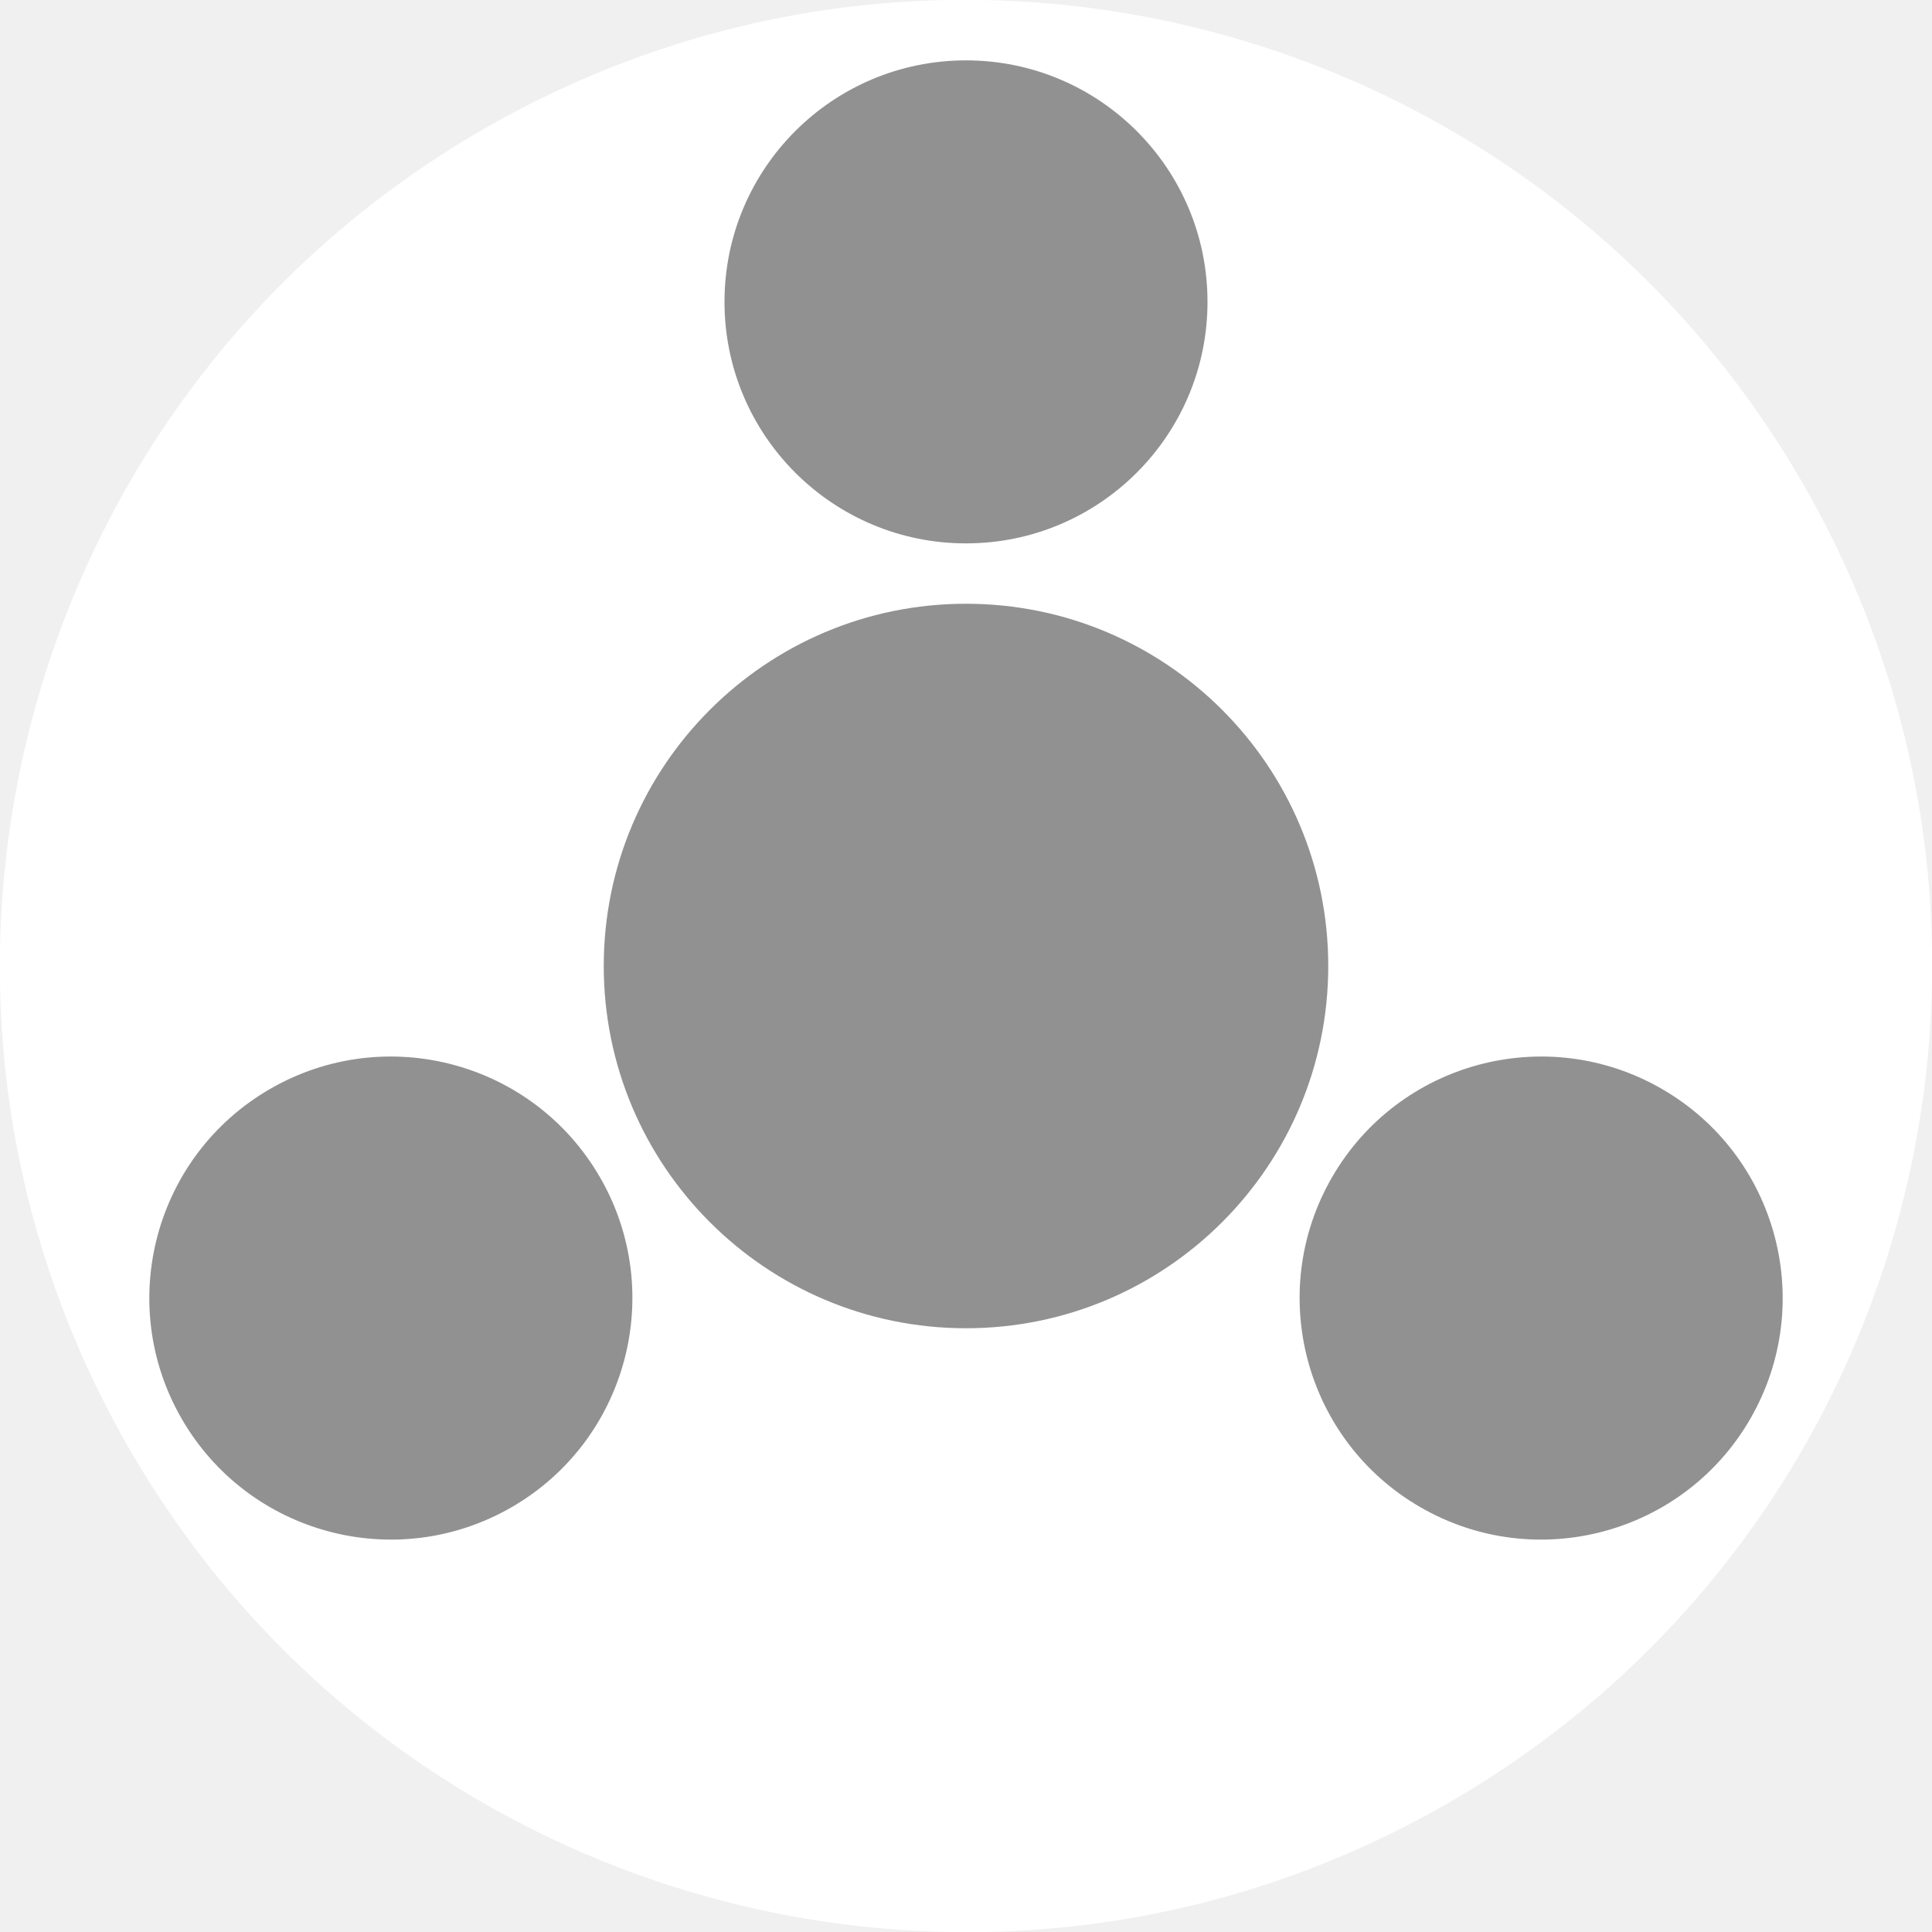
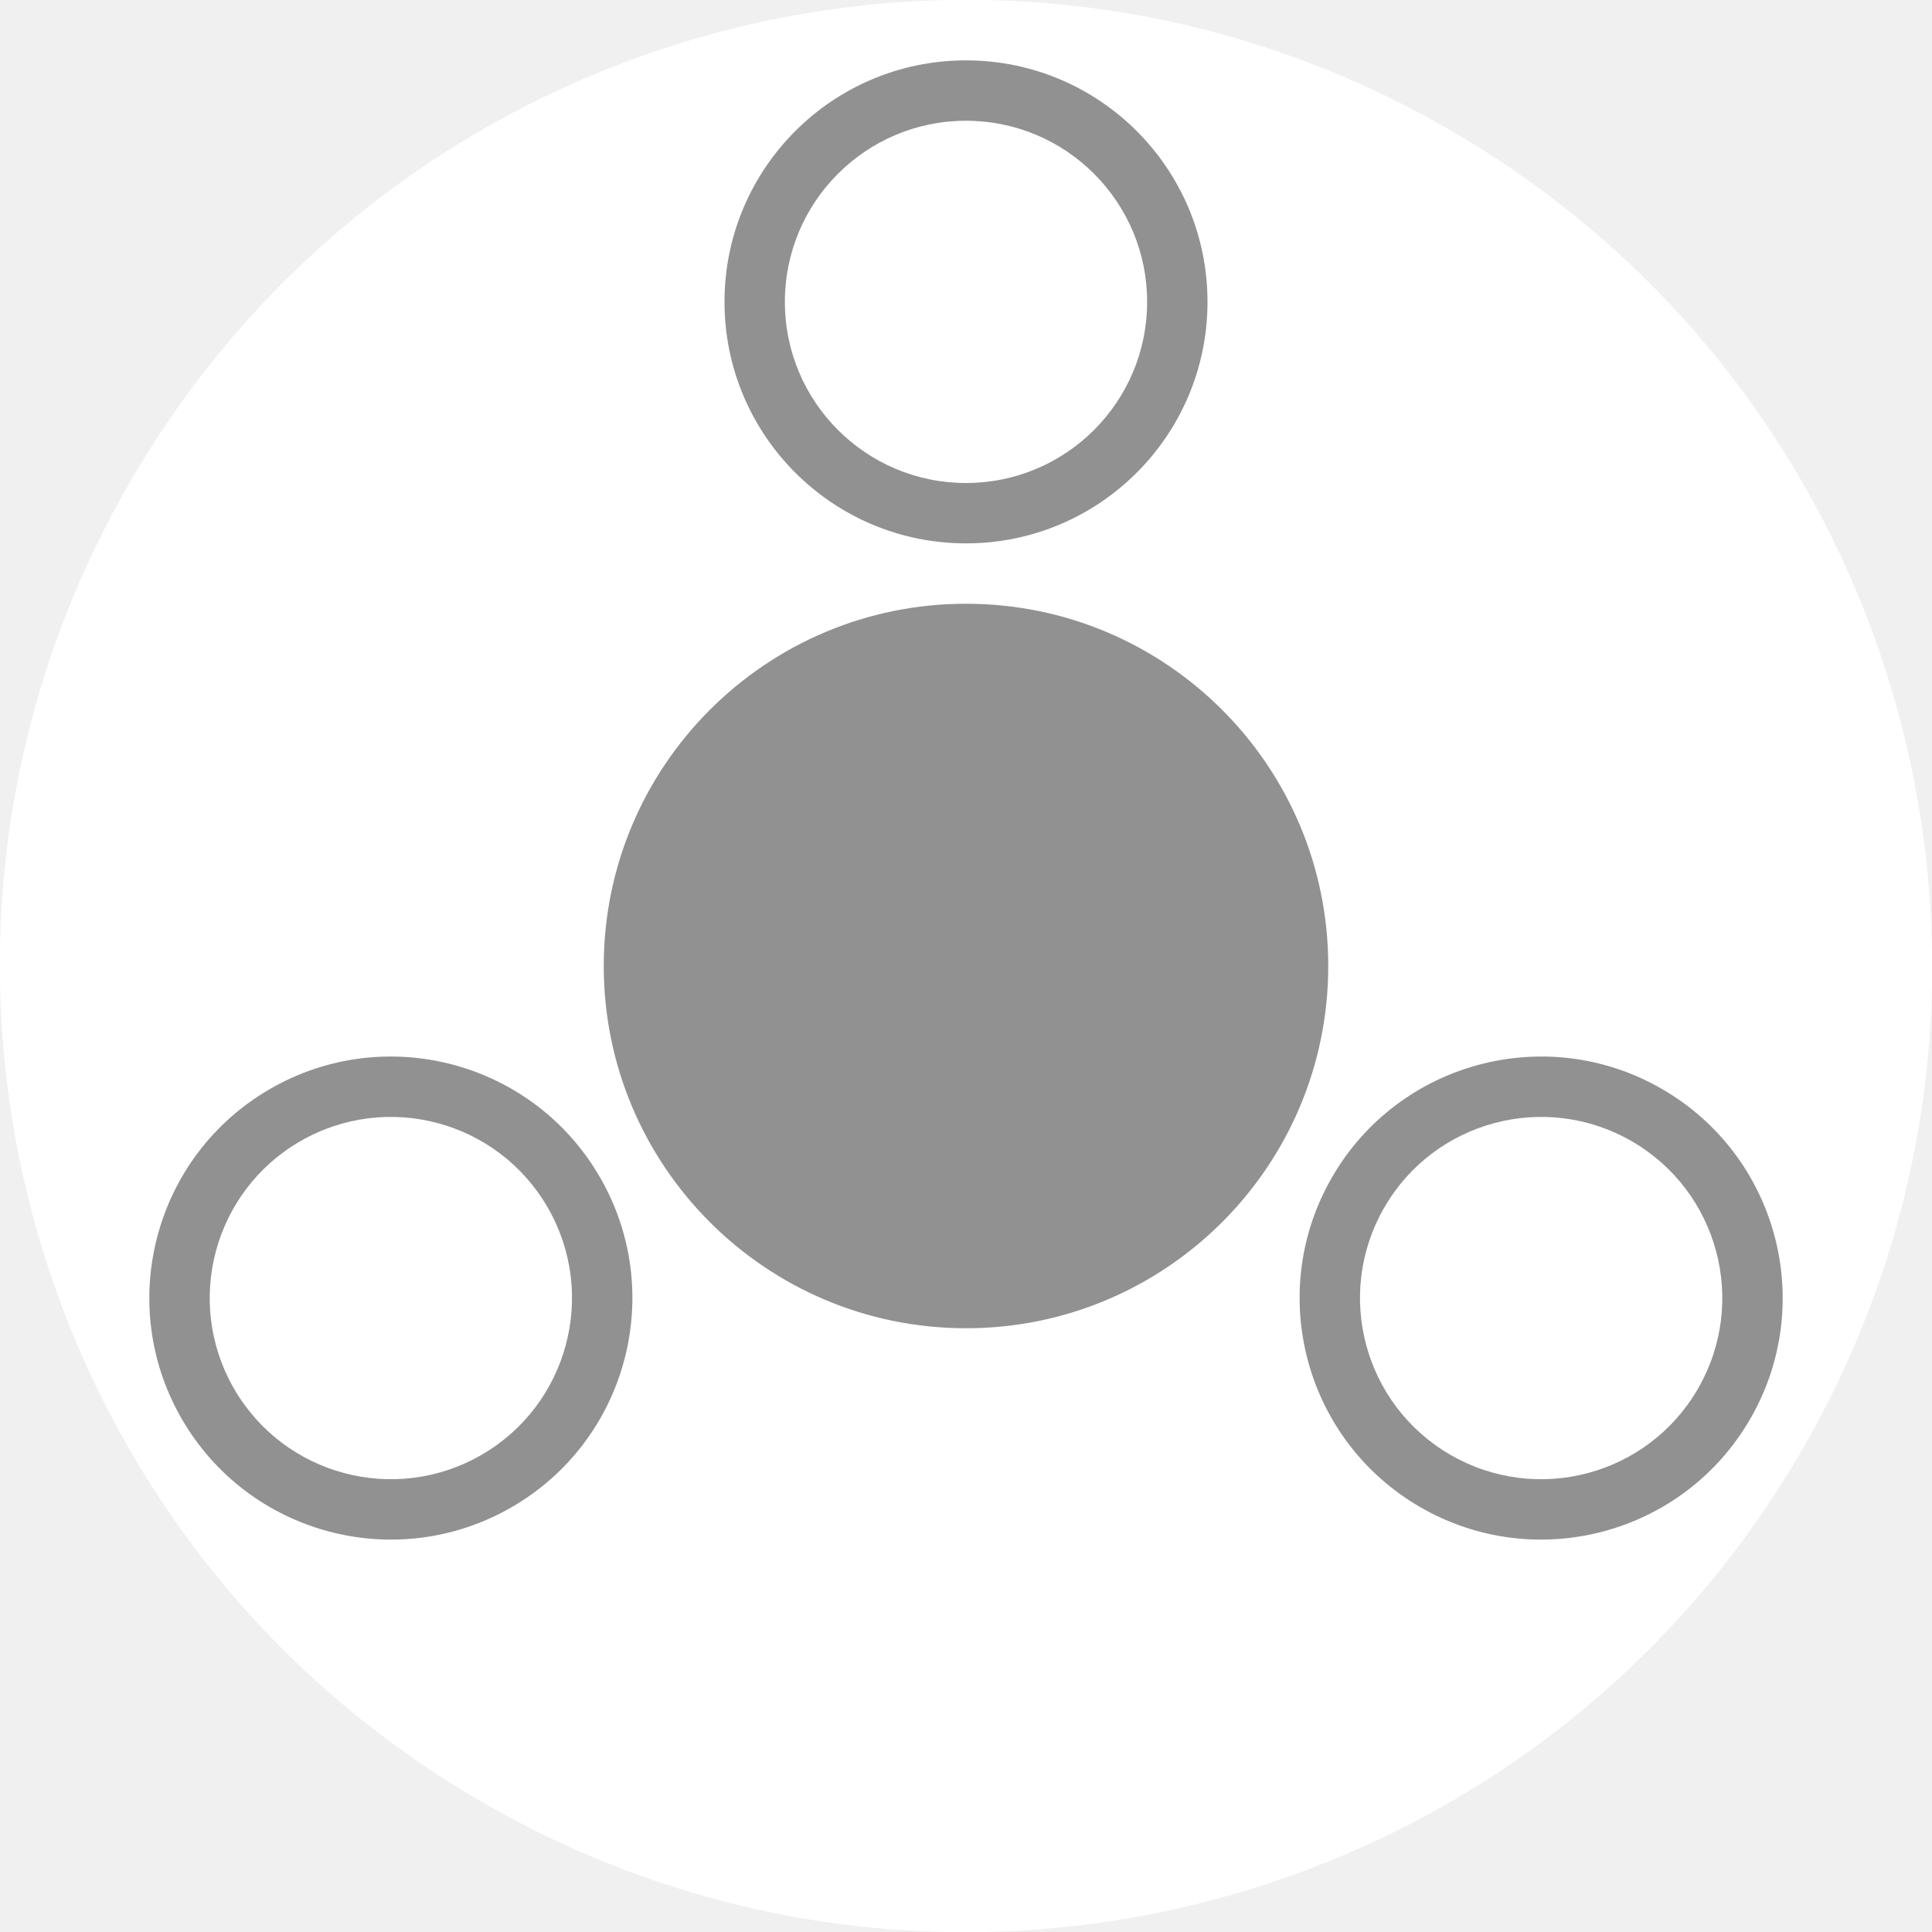
<svg xmlns="http://www.w3.org/2000/svg" width="256" height="256" viewBox="0 0 128 128" version="1.1" id="SVGRoot">
  <defs id="defs132">
    </defs>
  <g id="layer1">
-     <circle style="fill:#ffffff;stroke-width:6;stroke-linecap:round;stroke-linejoin:round;paint-order:fill markers stroke" id="path4987" cx="-87.426" cy="23.426" r="64" transform="rotate(-120)" />
+     <circle style="fill:#ffffff;stroke-width:6;stroke-linecap:round;stroke-linejoin:round;paint-order:fill markers stroke" id="path4987" cx="23.426" cy="-87.426" r="64" transform="rotate(120)" />
    <circle style="fill:#919191;fill-opacity:1;stroke-width:6;stroke-linecap:round;stroke-linejoin:round;paint-order:fill markers stroke" id="path4989" cx="64" cy="20" r="16" />
    <circle style="fill:#919191;fill-opacity:1;stroke-width:6;stroke-linecap:round;stroke-linejoin:round;paint-order:fill markers stroke" id="circle5147" cx="64" cy="64" r="24" />
-     <circle style="fill:#919191;fill-opacity:1;stroke-width:6;stroke-linecap:round;stroke-linejoin:round;paint-order:fill markers stroke" id="circle5149" cx="23.426" cy="-131.426" r="16" transform="rotate(120)" />
-     <circle style="fill:#919191;fill-opacity:1;stroke-width:6;stroke-linecap:round;stroke-linejoin:round;paint-order:fill markers stroke" id="circle5151" cx="-87.426" cy="-20.574" r="16" transform="rotate(-120)" />
+     <circle style="fill:#ffffff;fill-opacity:1;stroke-width:6;stroke-linecap:round;stroke-linejoin:round;paint-order:fill markers stroke" id="circle6264" cx="64" cy="20" r="12" />
+     <circle style="fill:#919191;fill-opacity:1;stroke-width:6;stroke-linecap:round;stroke-linejoin:round;paint-order:fill markers stroke" id="circle6473" cx="23.426" cy="-131.426" r="16" transform="rotate(120)" />
+     <circle style="fill:#ffffff;fill-opacity:1;stroke-width:6;stroke-linecap:round;stroke-linejoin:round;paint-order:fill markers stroke" id="circle6475" cx="23.426" cy="-131.426" r="12" transform="rotate(120)" />
+     <circle style="fill:#919191;fill-opacity:1;stroke-width:6;stroke-linecap:round;stroke-linejoin:round;paint-order:fill markers stroke" id="circle6477" cx="-87.426" cy="-20.574" r="16" transform="rotate(-120)" />
+     <circle style="fill:#ffffff;fill-opacity:1;stroke-width:6;stroke-linecap:round;stroke-linejoin:round;paint-order:fill markers stroke" id="circle6479" cx="-87.426" cy="-20.574" r="12" transform="rotate(-120)" />
  </g>
</svg>
